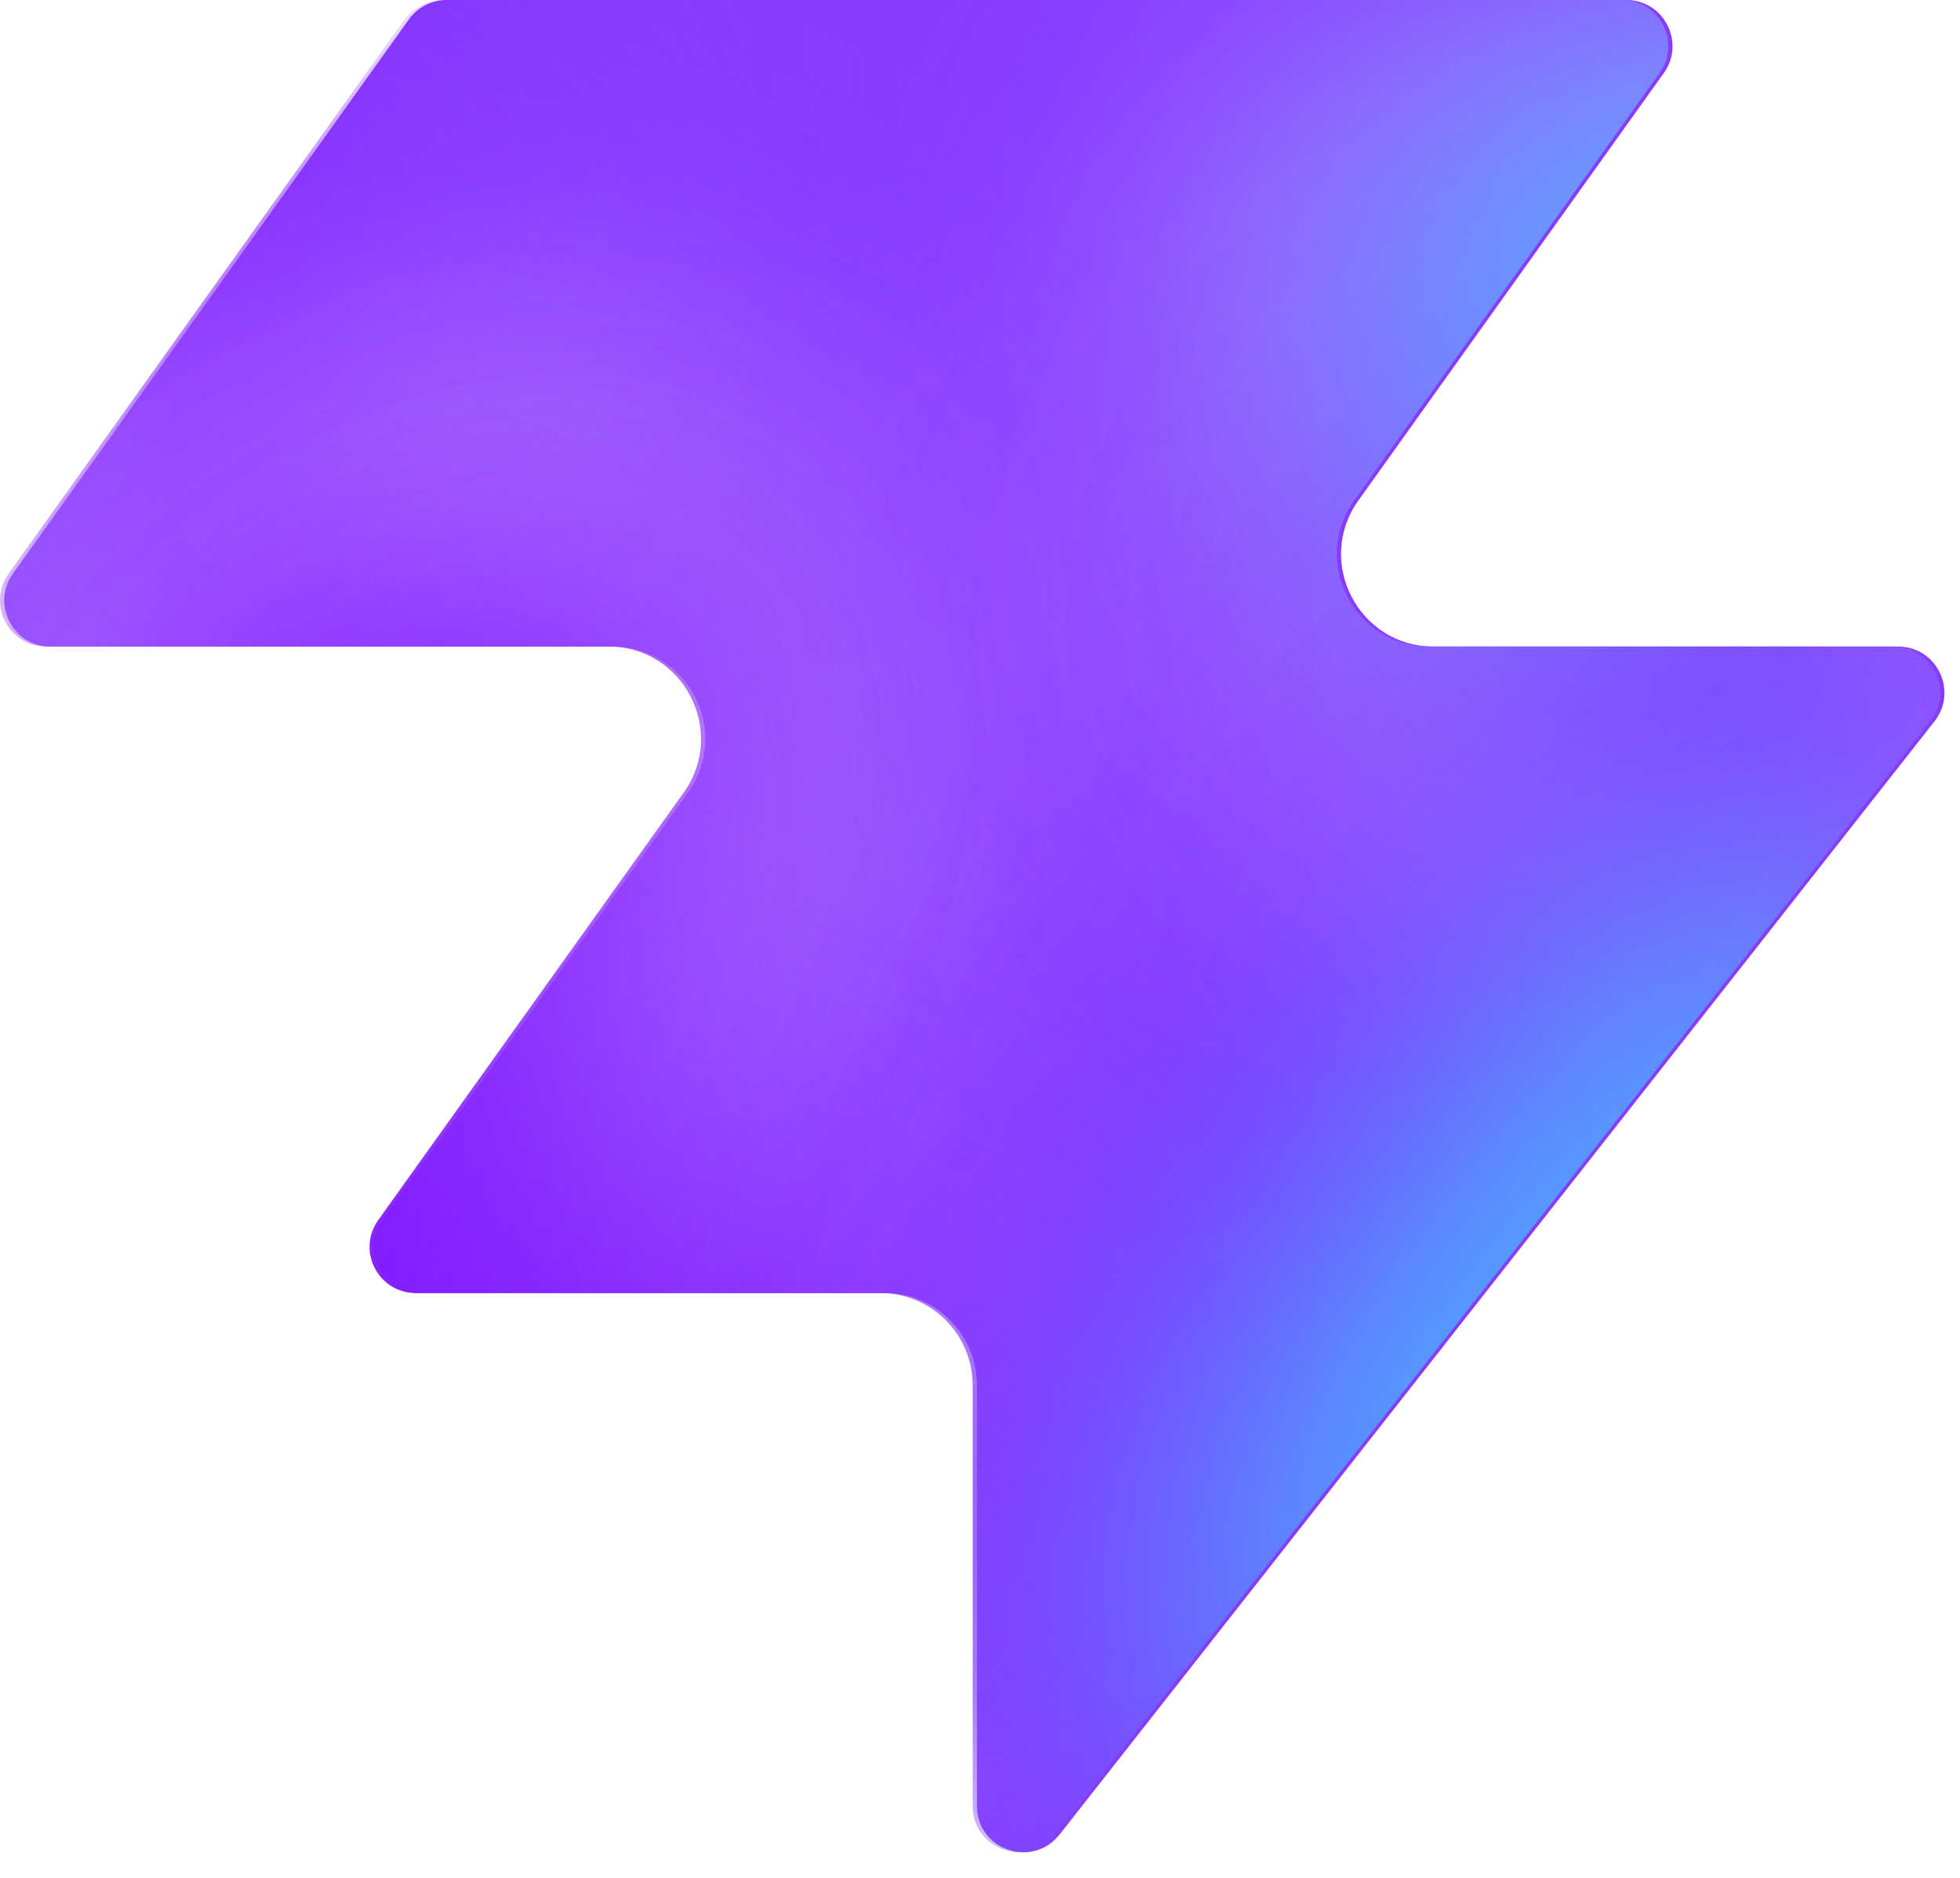
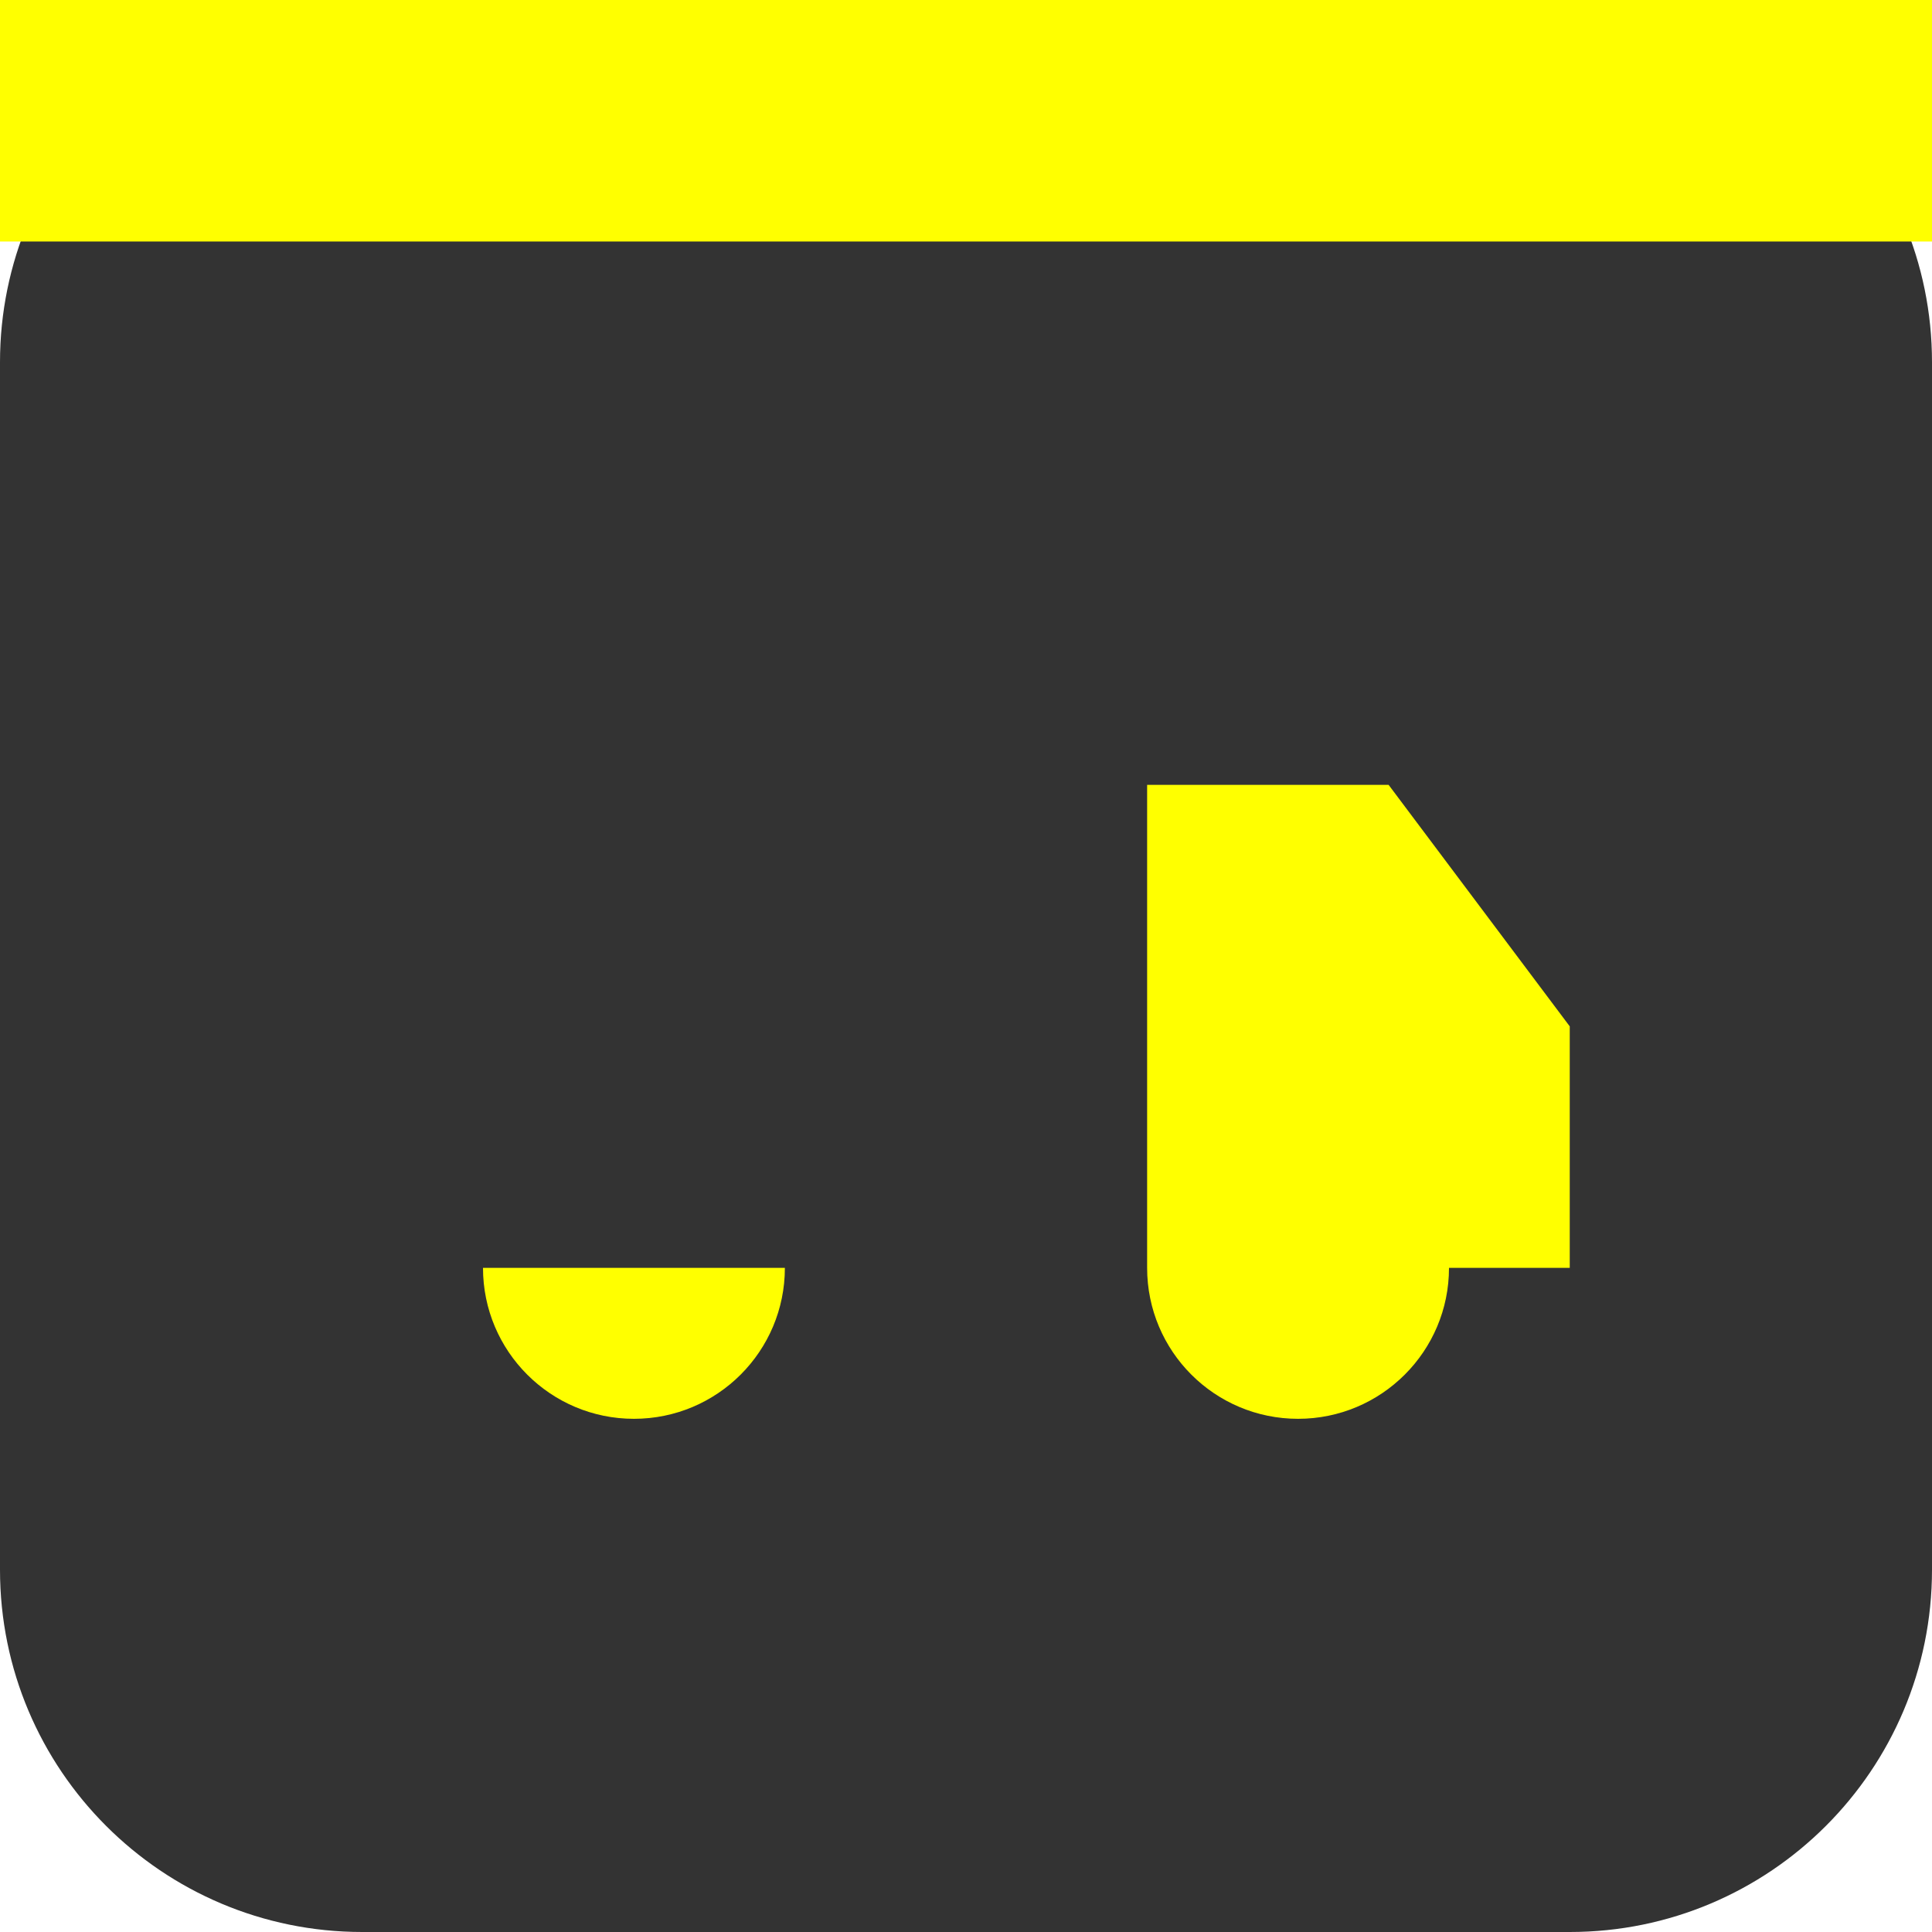
- <svg xmlns="http://www.w3.org/2000/svg" width="48" height="46" fill="none" viewBox="0 0 48 46">
-   <path fill="#863bff" d="M25.946 44.938c-.664.845-2.021.375-2.021-.698V33.937a2.26 2.26 0 0 0-2.262-2.262H10.287c-.92 0-1.456-1.04-.92-1.788l7.48-10.471c1.07-1.497 0-3.578-1.842-3.578H1.237c-.92 0-1.456-1.04-.92-1.788L10.013.474c.214-.297.556-.474.92-.474h28.894c.92 0 1.456 1.04.92 1.788l-7.48 10.471c-1.07 1.498 0 3.579 1.842 3.579h11.377c.943 0 1.473 1.088.89 1.83L25.947 44.94z" style="fill:#863bff;fill:color(display-p3 .525 .23 1);fill-opacity:1" />
-   <mask id="a" width="48" height="46" x="0" y="0" maskUnits="userSpaceOnUse" style="mask-type:alpha">
-     <path fill="#000" d="M25.842 44.938c-.664.844-2.021.375-2.021-.698V33.937a2.26 2.26 0 0 0-2.262-2.262H10.183c-.92 0-1.456-1.04-.92-1.788l7.48-10.471c1.07-1.498 0-3.579-1.842-3.579H1.133c-.92 0-1.456-1.04-.92-1.787L9.91.473c.214-.297.556-.474.92-.474h28.894c.92 0 1.456 1.04.92 1.788l-7.48 10.471c-1.07 1.498 0 3.578 1.842 3.578h11.377c.943 0 1.473 1.088.89 1.832L25.843 44.94z" style="fill:#000;fill-opacity:1" />
-   </mask>
-   <g mask="url(#a)">
-     <g filter="url(#b)">
-       <ellipse cx="5.508" cy="14.704" fill="#ede6ff" rx="5.508" ry="14.704" style="fill:#ede6ff;fill:color(display-p3 .927 .903 1);fill-opacity:1" transform="matrix(.00324 1 1 -.00324 -4.47 31.516)" />
-     </g>
-     <g filter="url(#c)">
-       <ellipse cx="10.399" cy="29.851" fill="#ede6ff" rx="10.399" ry="29.851" style="fill:#ede6ff;fill:color(display-p3 .927 .903 1);fill-opacity:1" transform="matrix(.00324 1 1 -.00324 -39.328 7.883)" />
-     </g>
-     <g filter="url(#d)">
-       <ellipse cx="5.508" cy="30.487" fill="#7e14ff" rx="5.508" ry="30.487" style="fill:#7e14ff;fill:color(display-p3 .492 .077 1);fill-opacity:1" transform="rotate(89.814 -25.913 -14.639)scale(1 -1)" />
-     </g>
-     <g filter="url(#e)">
-       <ellipse cx="5.508" cy="30.599" fill="#7e14ff" rx="5.508" ry="30.599" style="fill:#7e14ff;fill:color(display-p3 .492 .077 1);fill-opacity:1" transform="rotate(89.814 -32.644 -3.334)scale(1 -1)" />
-     </g>
-     <g filter="url(#f)">
-       <ellipse cx="5.508" cy="30.599" fill="#7e14ff" rx="5.508" ry="30.599" style="fill:#7e14ff;fill:color(display-p3 .492 .077 1);fill-opacity:1" transform="matrix(.00324 1 1 -.00324 -34.34 30.47)" />
-     </g>
-     <g filter="url(#g)">
-       <ellipse cx="14.072" cy="22.078" fill="#ede6ff" rx="14.072" ry="22.078" style="fill:#ede6ff;fill:color(display-p3 .927 .903 1);fill-opacity:1" transform="rotate(93.35 24.506 48.493)scale(-1 1)" />
-     </g>
-     <g filter="url(#h)">
-       <ellipse cx="3.47" cy="21.501" fill="#7e14ff" rx="3.47" ry="21.501" style="fill:#7e14ff;fill:color(display-p3 .492 .077 1);fill-opacity:1" transform="rotate(89.009 28.708 47.59)scale(-1 1)" />
-     </g>
-     <g filter="url(#i)">
-       <ellipse cx="3.47" cy="21.501" fill="#7e14ff" rx="3.47" ry="21.501" style="fill:#7e14ff;fill:color(display-p3 .492 .077 1);fill-opacity:1" transform="rotate(89.009 28.708 47.59)scale(-1 1)" />
-     </g>
-     <g filter="url(#j)">
-       <ellipse cx=".387" cy="8.972" fill="#7e14ff" rx="4.407" ry="29.108" style="fill:#7e14ff;fill:color(display-p3 .492 .077 1);fill-opacity:1" transform="rotate(39.51 .387 8.972)" />
-     </g>
-     <g filter="url(#k)">
-       <ellipse cx="47.523" cy="-6.092" fill="#7e14ff" rx="4.407" ry="29.108" style="fill:#7e14ff;fill:color(display-p3 .492 .077 1);fill-opacity:1" transform="rotate(37.892 47.523 -6.092)" />
-     </g>
-     <g filter="url(#l)">
-       <ellipse cx="41.412" cy="6.333" fill="#47bfff" rx="5.971" ry="9.665" style="fill:#47bfff;fill:color(display-p3 .28 .748 1);fill-opacity:1" transform="rotate(37.892 41.412 6.333)" />
-     </g>
-     <g filter="url(#m)">
-       <ellipse cx="-1.879" cy="38.332" fill="#7e14ff" rx="4.407" ry="29.108" style="fill:#7e14ff;fill:color(display-p3 .492 .077 1);fill-opacity:1" transform="rotate(37.892 -1.88 38.332)" />
-     </g>
-     <g filter="url(#n)">
-       <ellipse cx="-1.879" cy="38.332" fill="#7e14ff" rx="4.407" ry="29.108" style="fill:#7e14ff;fill:color(display-p3 .492 .077 1);fill-opacity:1" transform="rotate(37.892 -1.88 38.332)" />
-     </g>
-     <g filter="url(#o)">
-       <ellipse cx="35.651" cy="29.907" fill="#7e14ff" rx="4.407" ry="29.108" style="fill:#7e14ff;fill:color(display-p3 .492 .077 1);fill-opacity:1" transform="rotate(37.892 35.651 29.907)" />
-     </g>
-     <g filter="url(#p)">
-       <ellipse cx="38.418" cy="32.4" fill="#47bfff" rx="5.971" ry="15.297" style="fill:#47bfff;fill:color(display-p3 .28 .748 1);fill-opacity:1" transform="rotate(37.892 38.418 32.4)" />
-     </g>
-   </g>
-   <defs>
-     <filter id="b" width="60.045" height="41.654" x="-19.77" y="16.149" color-interpolation-filters="sRGB" filterUnits="userSpaceOnUse">
-       <feFlood flood-opacity="0" result="BackgroundImageFix" />
-       <feBlend in="SourceGraphic" in2="BackgroundImageFix" result="shape" />
-       <feGaussianBlur result="effect1_foregroundBlur_2002_17158" stdDeviation="7.659" />
-     </filter>
-     <filter id="c" width="90.34" height="51.437" x="-54.613" y="-7.533" color-interpolation-filters="sRGB" filterUnits="userSpaceOnUse">
-       <feFlood flood-opacity="0" result="BackgroundImageFix" />
-       <feBlend in="SourceGraphic" in2="BackgroundImageFix" result="shape" />
-       <feGaussianBlur result="effect1_foregroundBlur_2002_17158" stdDeviation="7.659" />
-     </filter>
-     <filter id="d" width="79.355" height="29.4" x="-49.64" y="2.03" color-interpolation-filters="sRGB" filterUnits="userSpaceOnUse">
-       <feFlood flood-opacity="0" result="BackgroundImageFix" />
-       <feBlend in="SourceGraphic" in2="BackgroundImageFix" result="shape" />
-       <feGaussianBlur result="effect1_foregroundBlur_2002_17158" stdDeviation="4.596" />
-     </filter>
-     <filter id="e" width="79.579" height="29.4" x="-45.045" y="20.029" color-interpolation-filters="sRGB" filterUnits="userSpaceOnUse">
-       <feFlood flood-opacity="0" result="BackgroundImageFix" />
-       <feBlend in="SourceGraphic" in2="BackgroundImageFix" result="shape" />
-       <feGaussianBlur result="effect1_foregroundBlur_2002_17158" stdDeviation="4.596" />
-     </filter>
-     <filter id="f" width="79.579" height="29.4" x="-43.513" y="21.178" color-interpolation-filters="sRGB" filterUnits="userSpaceOnUse">
-       <feFlood flood-opacity="0" result="BackgroundImageFix" />
-       <feBlend in="SourceGraphic" in2="BackgroundImageFix" result="shape" />
-       <feGaussianBlur result="effect1_foregroundBlur_2002_17158" stdDeviation="4.596" />
-     </filter>
-     <filter id="g" width="74.749" height="58.852" x="15.756" y="-17.901" color-interpolation-filters="sRGB" filterUnits="userSpaceOnUse">
-       <feFlood flood-opacity="0" result="BackgroundImageFix" />
-       <feBlend in="SourceGraphic" in2="BackgroundImageFix" result="shape" />
-       <feGaussianBlur result="effect1_foregroundBlur_2002_17158" stdDeviation="7.659" />
-     </filter>
-     <filter id="h" width="61.377" height="25.362" x="23.548" y="2.284" color-interpolation-filters="sRGB" filterUnits="userSpaceOnUse">
-       <feFlood flood-opacity="0" result="BackgroundImageFix" />
-       <feBlend in="SourceGraphic" in2="BackgroundImageFix" result="shape" />
-       <feGaussianBlur result="effect1_foregroundBlur_2002_17158" stdDeviation="4.596" />
-     </filter>
-     <filter id="i" width="61.377" height="25.362" x="23.548" y="2.284" color-interpolation-filters="sRGB" filterUnits="userSpaceOnUse">
-       <feFlood flood-opacity="0" result="BackgroundImageFix" />
-       <feBlend in="SourceGraphic" in2="BackgroundImageFix" result="shape" />
-       <feGaussianBlur result="effect1_foregroundBlur_2002_17158" stdDeviation="4.596" />
-     </filter>
-     <filter id="j" width="56.045" height="63.649" x="-27.636" y="-22.853" color-interpolation-filters="sRGB" filterUnits="userSpaceOnUse">
-       <feFlood flood-opacity="0" result="BackgroundImageFix" />
-       <feBlend in="SourceGraphic" in2="BackgroundImageFix" result="shape" />
-       <feGaussianBlur result="effect1_foregroundBlur_2002_17158" stdDeviation="4.596" />
-     </filter>
-     <filter id="k" width="54.814" height="64.646" x="20.116" y="-38.415" color-interpolation-filters="sRGB" filterUnits="userSpaceOnUse">
-       <feFlood flood-opacity="0" result="BackgroundImageFix" />
-       <feBlend in="SourceGraphic" in2="BackgroundImageFix" result="shape" />
-       <feGaussianBlur result="effect1_foregroundBlur_2002_17158" stdDeviation="4.596" />
-     </filter>
-     <filter id="l" width="33.541" height="35.313" x="24.641" y="-11.323" color-interpolation-filters="sRGB" filterUnits="userSpaceOnUse">
-       <feFlood flood-opacity="0" result="BackgroundImageFix" />
-       <feBlend in="SourceGraphic" in2="BackgroundImageFix" result="shape" />
-       <feGaussianBlur result="effect1_foregroundBlur_2002_17158" stdDeviation="4.596" />
-     </filter>
-     <filter id="m" width="54.814" height="64.646" x="-29.286" y="6.009" color-interpolation-filters="sRGB" filterUnits="userSpaceOnUse">
-       <feFlood flood-opacity="0" result="BackgroundImageFix" />
-       <feBlend in="SourceGraphic" in2="BackgroundImageFix" result="shape" />
-       <feGaussianBlur result="effect1_foregroundBlur_2002_17158" stdDeviation="4.596" />
-     </filter>
-     <filter id="n" width="54.814" height="64.646" x="-29.286" y="6.009" color-interpolation-filters="sRGB" filterUnits="userSpaceOnUse">
-       <feFlood flood-opacity="0" result="BackgroundImageFix" />
-       <feBlend in="SourceGraphic" in2="BackgroundImageFix" result="shape" />
-       <feGaussianBlur result="effect1_foregroundBlur_2002_17158" stdDeviation="4.596" />
-     </filter>
-     <filter id="o" width="54.814" height="64.646" x="8.244" y="-2.416" color-interpolation-filters="sRGB" filterUnits="userSpaceOnUse">
-       <feFlood flood-opacity="0" result="BackgroundImageFix" />
-       <feBlend in="SourceGraphic" in2="BackgroundImageFix" result="shape" />
-       <feGaussianBlur result="effect1_foregroundBlur_2002_17158" stdDeviation="4.596" />
-     </filter>
-     <filter id="p" width="39.409" height="43.623" x="18.713" y="10.588" color-interpolation-filters="sRGB" filterUnits="userSpaceOnUse">
-       <feFlood flood-opacity="0" result="BackgroundImageFix" />
-       <feBlend in="SourceGraphic" in2="BackgroundImageFix" result="shape" />
-       <feGaussianBlur result="effect1_foregroundBlur_2002_17158" stdDeviation="4.596" />
-     </filter>
-   </defs>
+ <svg xmlns="http://www.w3.org/2000/svg" viewBox="0 0 32 32">
+   <rect width="32" height="32" rx="6" fill="#333" />
+   <rect width="32" height="4" fill="#FFFF00" />
+   <path d="M6 21h13v-8h4l3 4v4h-2a2.5 2.5 0 0 1-5 0h-6a2.5 2.5 0 0 1-5 0H6z" fill="#FFFF00" />
</svg>
